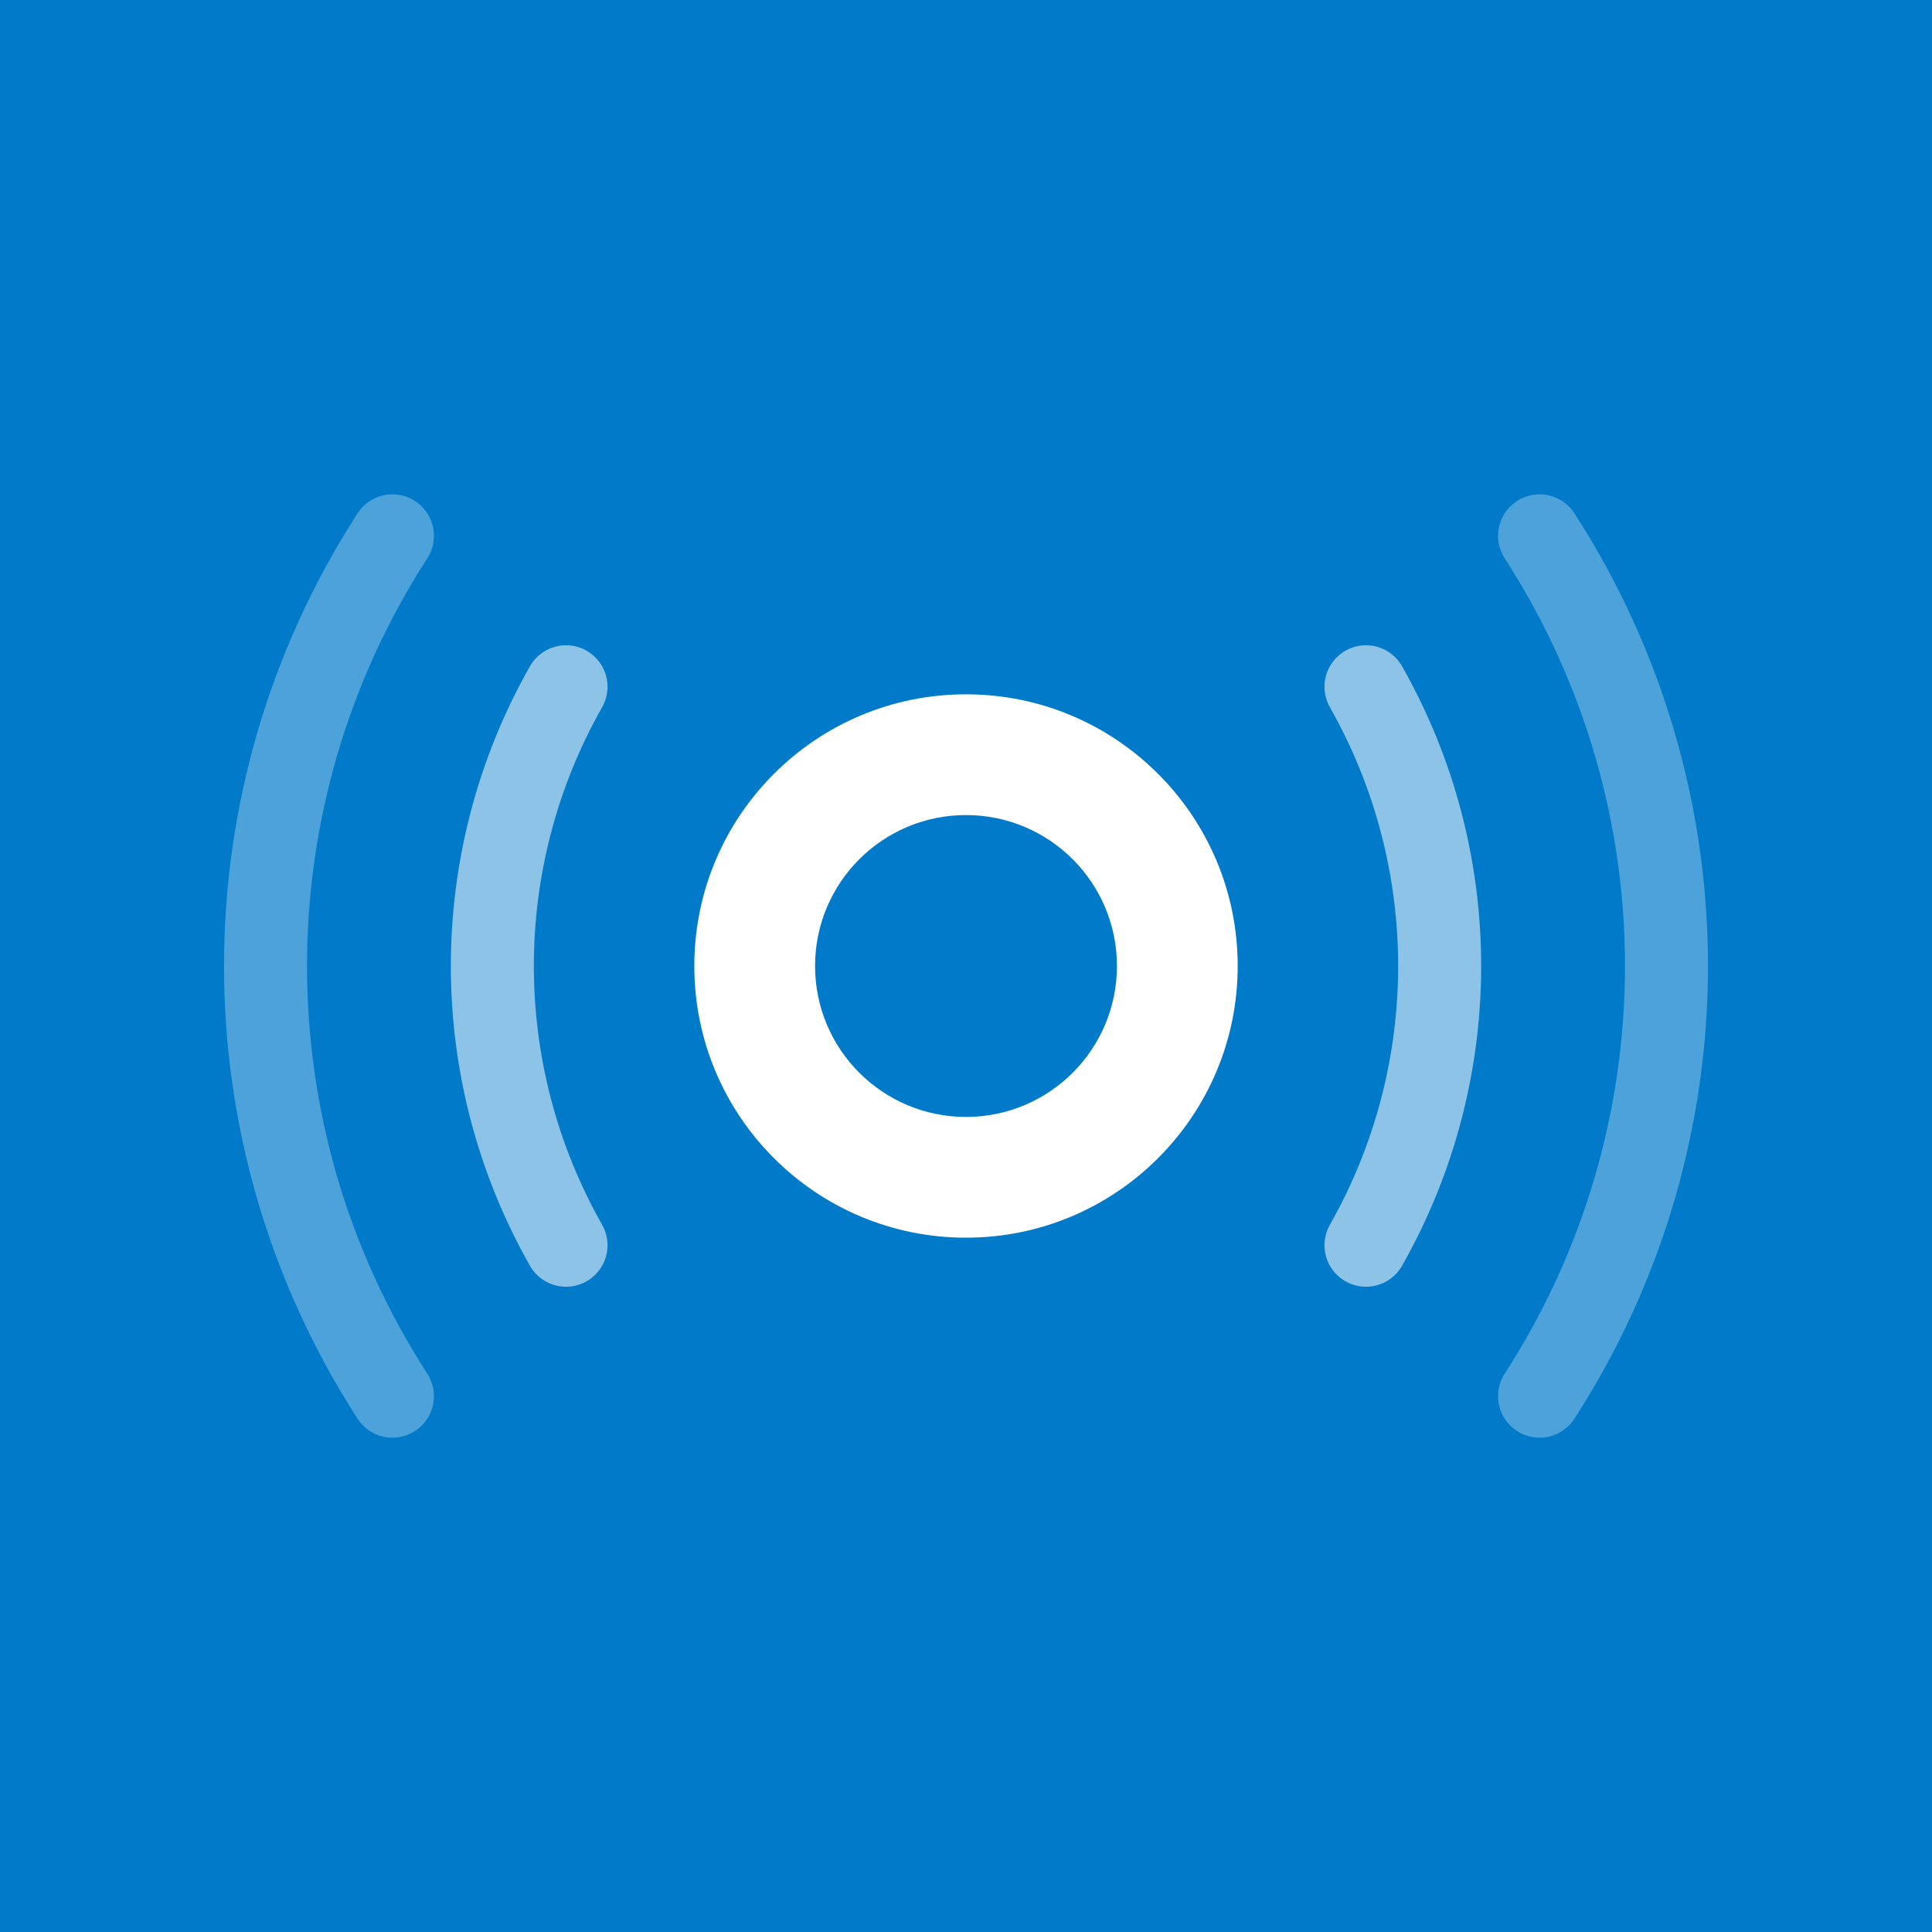
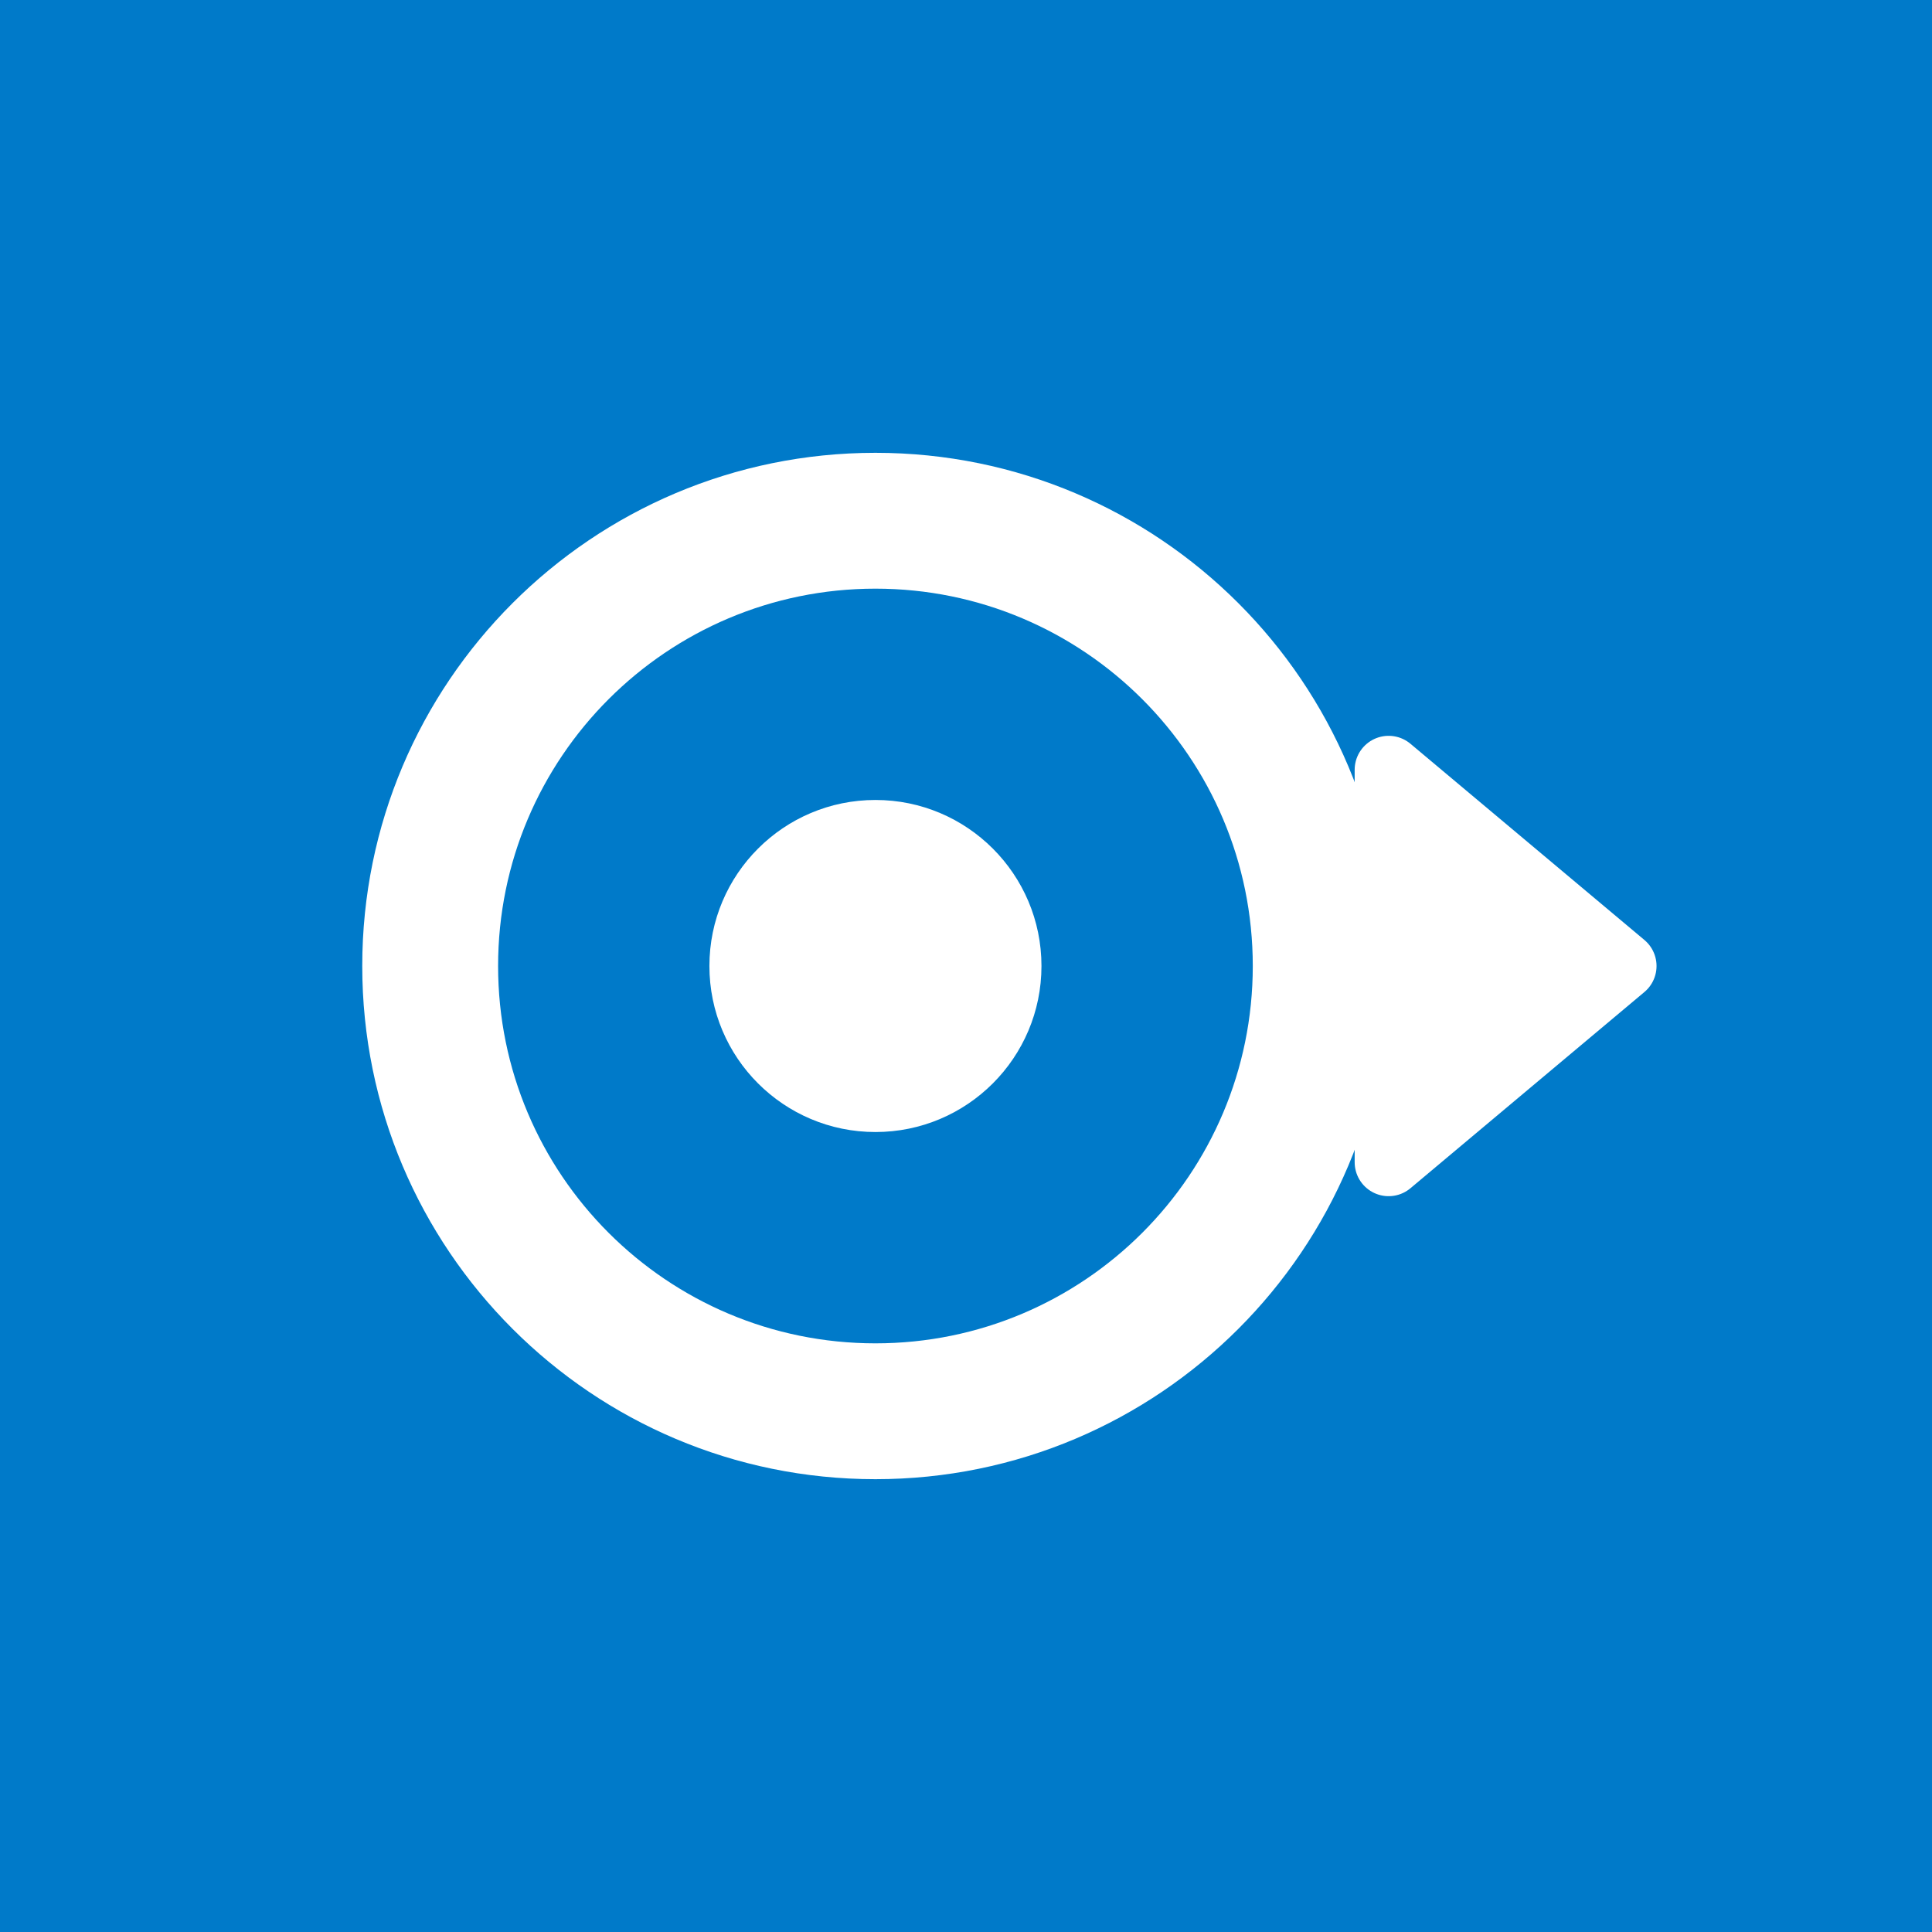
<svg xmlns="http://www.w3.org/2000/svg" viewBox="0 0 512 512">
-   <rect width="512" height="512" rx="0" fill="#007AC9" />
-   <g fill="none" stroke="#fff" stroke-linecap="round" opacity=".55" stroke-width="22">
-     <path d="M150 330a150 150 0 0 1 0-148" />
-     <path d="M362 182a150 150 0 0 1 0 148" />
-   </g>
-   <g fill="none" stroke="#fff" stroke-linecap="round" opacity=".3" stroke-width="22">
-     <path d="M104 370a210 210 0 0 1 0-228" />
-     <path d="M408 142a210 210 0 0 1 0 228" />
-   </g>
-   <circle cx="256" cy="256" r="72" fill="#fff" />
-   <circle cx="256" cy="256" r="40" fill="#007AC9" />
+   <rect width="512" height="512" fill="#007AC9" />
+   <path d="M368 204 L430 256 L368 308 Z" fill="#fff" stroke="#fff" stroke-width="18" stroke-linejoin="round" />
+   <circle cx="232" cy="256" r="136" fill="#fff" />
+   <circle cx="232" cy="256" r="100" fill="#007AC9" />
+   <circle cx="232" cy="256" r="44" fill="#fff" />
</svg>
